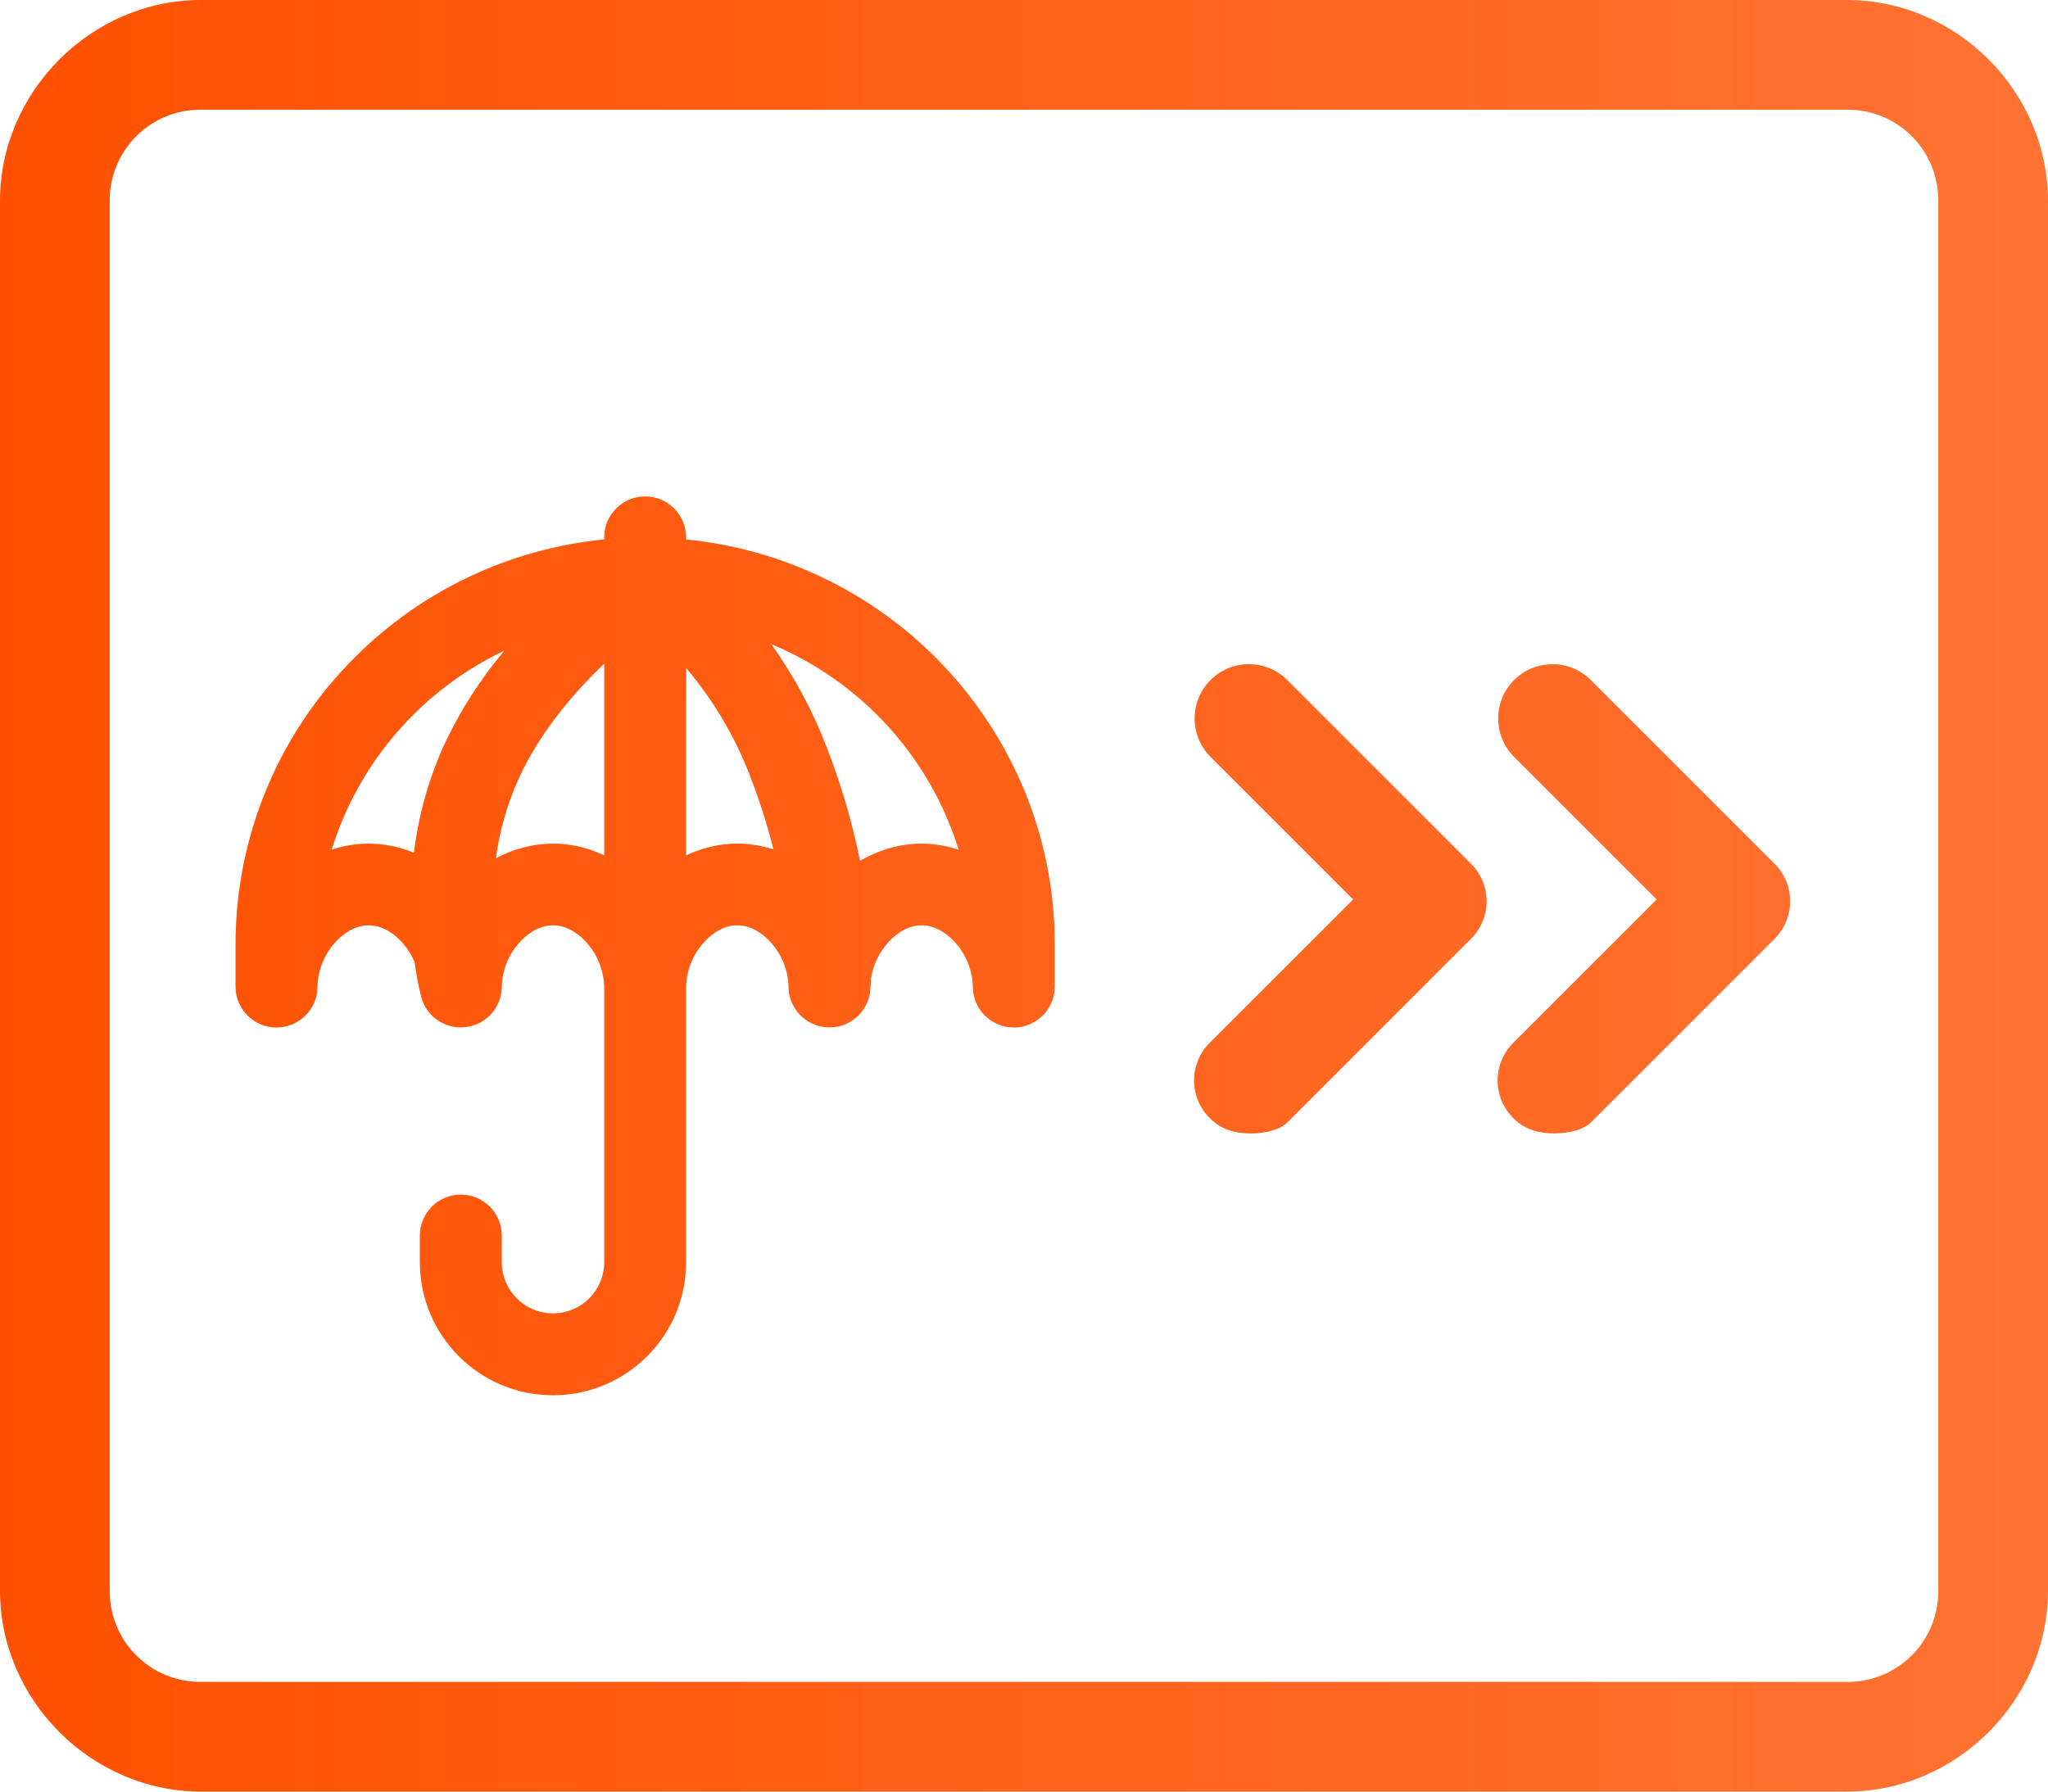
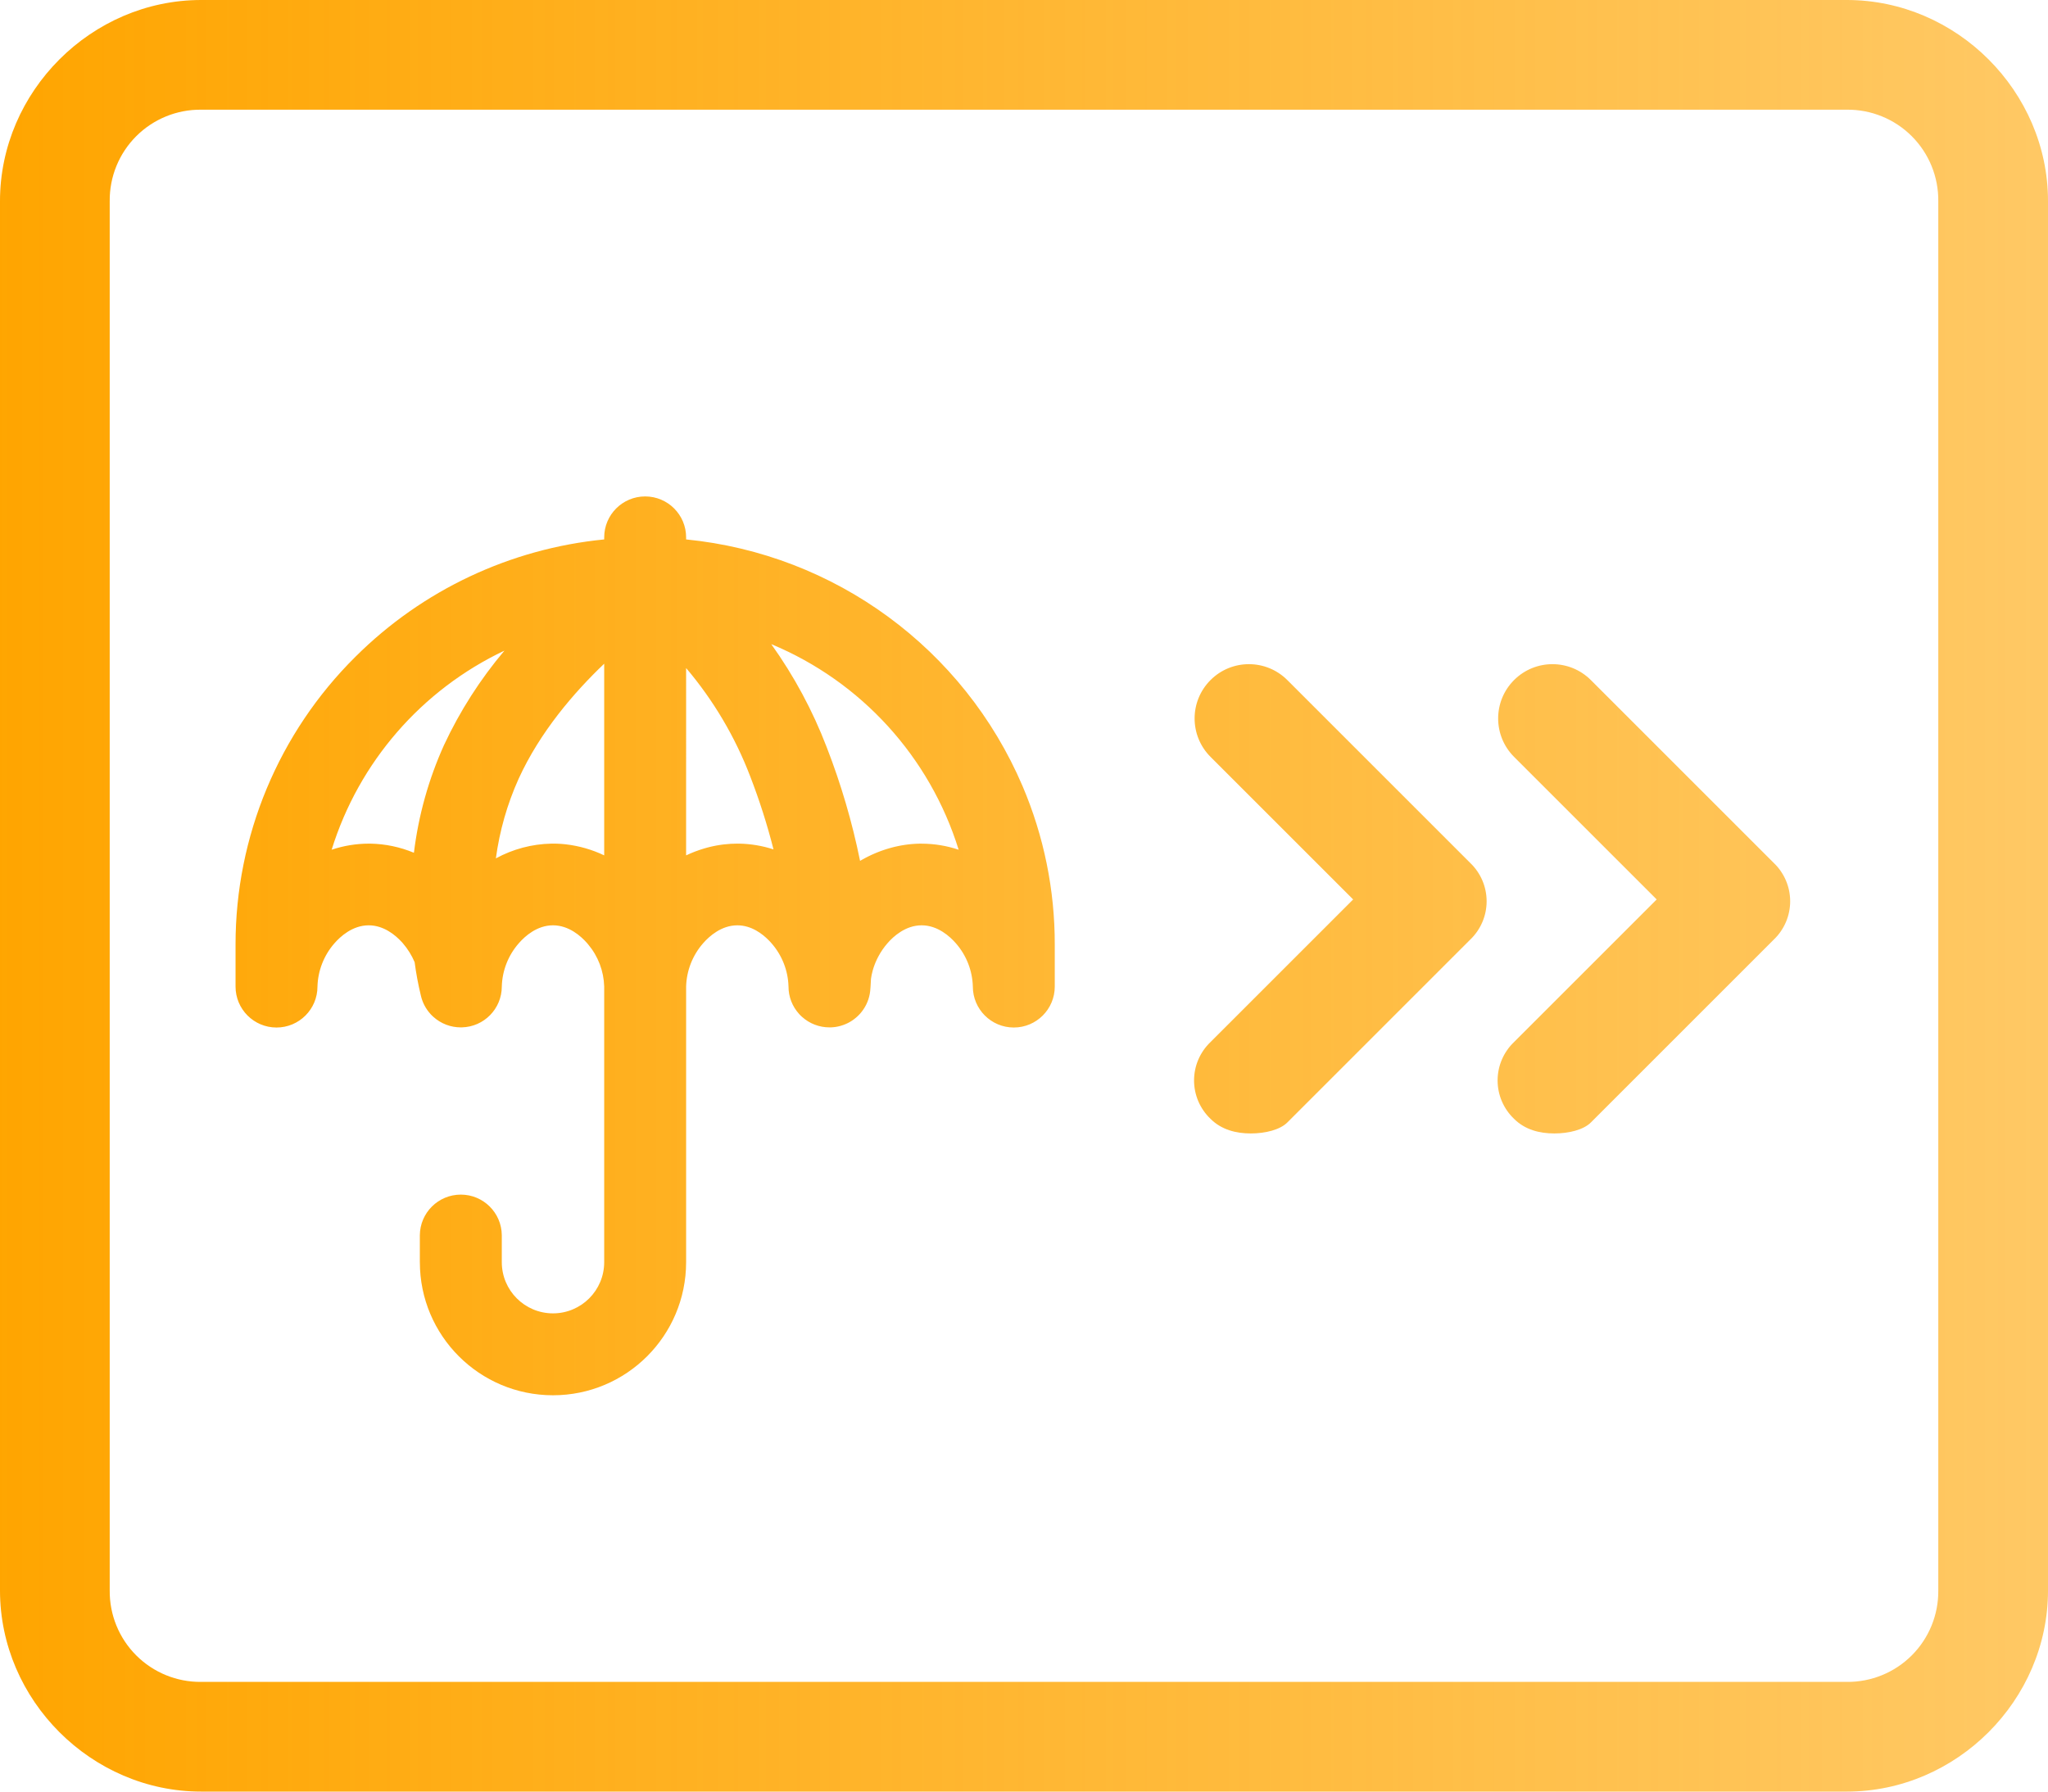
<svg xmlns="http://www.w3.org/2000/svg" width="799.998" height="699.997" viewBox="0 0 799.998 699.997">
  <defs>
    <linearGradient id="linear-gradient" y1="0.5" x2="1" y2="0.5" gradientUnits="objectBoundingBox">
-       <stop offset="0" stop-color="#ff5000" />
-       <stop offset="1" stop-color="#ff5000" stop-opacity="0.8" />
+       <stop offset="0" stop-color="orange" />
+       <stop offset="1" stop-color="orange" stop-opacity="0.604" />
    </linearGradient>
  </defs>
-   <path id="联合_25" data-name="联合 25" d="M78.572,700C35.715,700,0,664.284,0,621.427V78.571C0,35.714,35.715,0,78.572,0H721.426C764.283,0,800,35.714,800,78.571V621.426C800,664.283,764.283,700,721.426,700H78.572ZM42.857,78.571V621.426A35.368,35.368,0,0,0,78.572,657.14H721.426a35.368,35.368,0,0,0,35.715-35.714V78.571a35.368,35.368,0,0,0-35.715-35.714H78.572A35.369,35.369,0,0,0,42.857,78.571ZM164,493.147V482.63a16.007,16.007,0,0,1,32.013,0v10.517a20,20,0,0,0,40,0V385.463A26.694,26.694,0,0,0,229.76,369c-.127-.156-.254-.306-.383-.456-.036-.041-.073-.079-.11-.123-2.32-2.633-7.038-6.89-13.26-6.89s-10.938,4.257-13.245,6.89c-.035.044-.072.082-.108.123a26.706,26.706,0,0,0-6.637,16.917,15.983,15.983,0,0,1-15.6,15.945c-.138.006-.275.006-.414.006a15.959,15.959,0,0,1-10.732-4.127c-.007,0-.014-.012-.019-.018-.08-.073-.158-.144-.237-.218-.014-.012-.03-.03-.046-.044-.058-.053-.115-.109-.173-.165-.034-.035-.069-.071-.1-.1s-.067-.068-.1-.1c-.058-.056-.114-.115-.17-.171-.015-.018-.028-.03-.043-.047-.074-.077-.148-.157-.22-.236a.064.064,0,0,0-.016-.018,15.921,15.921,0,0,1-3.766-7.27,123.086,123.086,0,0,1-2.418-12.967,28.078,28.078,0,0,0-4.592-7.382c-.152-.174-.316-.359-.491-.548-2.433-2.642-6.964-6.466-12.863-6.466-6.319,0-11.088,4.392-13.37,7.014a26.8,26.8,0,0,0-6.637,16.917,16,16,0,0,1-32,0v-16.4A158.214,158.214,0,0,1,138.9,256.547a159.742,159.742,0,0,1,97.115-45.786v-.8a16,16,0,0,1,32,0v.8a160,160,0,0,1,131.408,96.346,157.216,157.216,0,0,1,12.594,61.957v16.4a16,16,0,0,1-32,0,26.787,26.787,0,0,0-6.638-16.917c-2.281-2.622-7.048-7.014-13.368-7.014s-11.089,4.392-13.353,7.014a27.518,27.518,0,0,0-3.577,5.214.357.357,0,0,1-.016.036c-.065.121-.127.244-.189.365-.02.038-.04.077-.059.114-.056.113-.112.224-.167.339-.022.041-.045.088-.066.132-.054.115-.107.227-.16.338l-.039.086c-.1.21-.191.425-.283.639-.028.065-.058.127-.086.192-.035.092-.071.177-.106.263s-.067.162-.1.244-.064.162-.1.245-.069.183-.1.274c-.029.074-.055.145-.082.218-.042.121-.086.236-.125.356-.018.048-.034.095-.05.142-.059.17-.118.347-.175.521v.005c-.057.175-.112.354-.163.531a.314.314,0,0,1-.016.047c-.05.176-.1.347-.146.521,0,0,0,.006,0,.006a24.906,24.906,0,0,0-.627,3.048c-.1,2.552-.25,4.139-.3,4.658,0,.006,0,.009,0,.014,0,.05-.007.089-.012.121A15.83,15.83,0,0,1,336.6,395.3l-.013.014c-.072.094-.146.183-.22.274a.266.266,0,0,0-.032.038c-.068.079-.136.162-.205.245-.018.021-.034.038-.05.059-.065.074-.131.145-.2.218-.022.021-.041.044-.062.065l-.19.207c-.024.023-.048.049-.073.076-.059.059-.12.123-.182.183a.794.794,0,0,1-.086.088c-.058.059-.118.114-.177.171-.031.029-.062.065-.093.088-.057.056-.113.109-.17.159-.035.035-.072.068-.108.1l-.157.141c-.042.038-.083.07-.125.109s-.087.074-.131.109c-.225.192-.454.371-.688.551a.167.167,0,0,0-.028.023c-.078.057-.157.115-.235.171a.41.41,0,0,0-.062.048c-.074.049-.148.1-.221.153-.029.017-.055.038-.082.056-.074.053-.148.1-.221.148a.787.787,0,0,1-.083.052c-.077.053-.157.1-.235.15a.659.659,0,0,1-.071.044c-.079.05-.16.1-.242.145-.023.014-.049.032-.072.044-.081.047-.161.095-.244.141-.025.012-.051.027-.077.041l-.246.135c-.025.013-.051.024-.077.039-.085.047-.168.088-.254.132l-.064.03c-.092.047-.18.088-.27.132a.193.193,0,0,1-.05.021c-.1.048-.192.092-.288.133-.009.005-.016.008-.025.014a15.723,15.723,0,0,1-1.985.725.37.37,0,0,1-.06.014c-.086.027-.173.053-.258.074-.039.012-.077.021-.117.03-.078.023-.157.044-.237.062l-.132.032-.23.053c-.049.012-.1.02-.15.032-.073.014-.148.032-.22.044-.051.009-.1.021-.155.029-.072.013-.145.027-.217.039l-.175.03c-.069.009-.136.023-.2.032s-.12.014-.181.023l-.2.026c-.067.009-.132.018-.2.021s-.125.018-.189.023-.137.013-.208.015a1.8,1.8,0,0,1-.182.017c-.076.006-.149.009-.223.015-.058,0-.115.005-.173.012-.083,0-.166,0-.249.009l-.145,0c-.133.006-.265.006-.4.006a15.962,15.962,0,0,1-10.734-4.127.058.058,0,0,1-.018-.018c-.079-.073-.158-.144-.236-.218a.419.419,0,0,1-.046-.044c-.059-.053-.115-.109-.175-.165-.034-.035-.068-.071-.1-.1s-.067-.068-.1-.1c-.057-.056-.112-.115-.169-.171-.014-.018-.029-.03-.042-.047-.074-.077-.148-.157-.22-.236a.08.08,0,0,0-.014-.018,15.863,15.863,0,0,1-4.14-10.7,26.758,26.758,0,0,0-6.637-16.917c-.153-.174-.318-.359-.491-.548-.094-.1-.189-.206-.288-.306l-.228-.236c-2.529-2.592-6.844-5.924-12.347-5.924-6.222,0-10.939,4.257-13.262,6.89-.035.044-.073.082-.108.123a26.8,26.8,0,0,0-6.637,16.917V493.147a52,52,0,0,1-104.006,0ZM322.943,291.974a271.7,271.7,0,0,1,13.02,44.384l.044-.027c.2-.121.4-.235.6-.35.023-.012.047-.027.07-.039.44-.253.885-.491,1.331-.727.059-.032.117-.062.175-.094.162-.082.323-.167.487-.25.067-.032.135-.068.2-.1.167-.085.336-.17.5-.253.055-.023.108-.05.161-.076.217-.106.435-.209.652-.312.059-.027.118-.056.176-.083.161-.07.32-.144.482-.218l.263-.118c.131-.056.264-.118.4-.174.1-.041.192-.079.288-.123.136-.059.275-.115.409-.171.086-.039.172-.074.257-.106.207-.085.412-.168.62-.25l.3-.115.367-.141c.107-.039.213-.083.321-.121l.354-.127c.11-.039.219-.077.328-.118.127-.047.254-.088.381-.132.152-.05.306-.1.458-.153l.446-.145c.112-.035.224-.074.337-.109s.229-.068.343-.1.23-.071.346-.106.227-.065.341-.1.224-.061.339-.094c.145-.041.292-.08.436-.118s.3-.083.454-.121.284-.074.426-.112c.106-.026.21-.049.315-.074.128-.032.255-.061.383-.094.1-.021.208-.048.313-.068l.4-.088c.1-.023.2-.044.294-.065q.325-.07.652-.132c.085-.014.169-.03.254-.047.146-.027.293-.057.44-.083.1-.018.2-.035.3-.05.141-.026.281-.047.421-.07l.284-.048c.152-.023.3-.047.455-.068.084-.012.168-.026.252-.035.225-.032.449-.062.674-.088l.224-.027c.161-.021.327-.038.49-.056.088-.012.177-.021.265-.03.155-.017.309-.029.463-.041l.256-.026.56-.044c.049,0,.1-.009.148-.012.235-.018.469-.03.7-.044.069,0,.14,0,.208-.009q.252-.009.5-.023c.085,0,.17-.006.255-.009.165-.006.332-.009.5-.014.074,0,.148,0,.221,0,.238,0,.475,0,.714,0A45.709,45.709,0,0,1,374.471,332a128.164,128.164,0,0,0-73.2-80.33A179.427,179.427,0,0,1,322.943,291.974ZM202.576,304.308A111.929,111.929,0,0,0,193.7,335.38a47.2,47.2,0,0,1,21.688-5.762c.207,0,.414,0,.619,0s.421,0,.632,0c.068,0,.138,0,.206,0,.139,0,.28.005.42.008.105.006.21.009.313.015s.207,0,.311.009c.125,0,.251.012.375.014l.244.014c.144.009.288.018.432.03.061,0,.124,0,.185.009.158.012.313.026.468.038.049,0,.1.009.146.012.173.015.345.032.516.045.032,0,.064.008.094.008l.549.059c.019,0,.04.005.059.005a47.532,47.532,0,0,1,15.056,4.319V259.319C224.248,270.535,210.935,285.977,202.576,304.308Zm65.434,29.9a48.919,48.919,0,0,1,7.134-2.722c.016,0,.032-.008.049-.012.156-.047.309-.091.464-.132a1.6,1.6,0,0,1,.171-.047c.127-.039.254-.074.383-.11l.242-.061c.11-.032.219-.056.327-.088s.207-.05.311-.077.182-.04.272-.065c.12-.029.24-.059.36-.085.076-.015.154-.039.23-.057l.41-.088c.064-.012.128-.026.191-.044l.439-.088a1.743,1.743,0,0,1,.174-.035c.157-.032.315-.065.472-.095l.139-.027.5-.088.116-.017c.182-.036.364-.065.545-.095a.264.264,0,0,0,.068-.009c.189-.03.383-.058.572-.085a.406.406,0,0,1,.053-.009c.2-.029.4-.056.6-.079a.061.061,0,0,1,.034-.006c.205-.026.413-.049.62-.077h.009a44.211,44.211,0,0,1,5.109-.294h.016c.189,0,.376,0,.565,0h.086a46.054,46.054,0,0,1,13.477,2.254,246.553,246.553,0,0,0-9.06-28.432,146.028,146.028,0,0,0-25.074-42.422Zm-123.376-4.59a46.359,46.359,0,0,1,17.054,3.57,144.589,144.589,0,0,1,11.757-42.082,165.9,165.9,0,0,1,23.605-36.9A128.132,128.132,0,0,0,129.552,332a45.717,45.717,0,0,1,14.462-2.38C144.221,329.615,144.427,329.615,144.634,329.618ZM591.427,437.141a20.714,20.714,0,0,1,0-30l55.714-55.715-55.714-55.714a21.213,21.213,0,1,1,30-30l71.428,71.428a20.715,20.715,0,0,1,0,30l-71.428,71.428c-2.858,2.857-8.572,4.286-14.286,4.286S595.713,441.427,591.427,437.141Zm-118.571,0a20.714,20.714,0,0,1,0-30l55.715-55.715-55.715-55.714a21.213,21.213,0,1,1,30-30l71.428,71.428a20.715,20.715,0,0,1,0,30l-71.428,71.428c-2.857,2.857-8.572,4.286-14.286,4.286S477.141,441.427,472.855,437.141Z" fill="url(#linear-gradient)" />
+   <path id="_8" data-name="8" d="M78.572,700C35.715,700,0,664.284,0,621.427V78.571C0,35.714,35.715,0,78.572,0H721.426C764.283,0,800,35.714,800,78.571V621.426C800,664.283,764.283,700,721.426,700H78.572ZM42.857,78.571V621.426A35.368,35.368,0,0,0,78.572,657.14H721.426a35.368,35.368,0,0,0,35.715-35.714V78.571a35.368,35.368,0,0,0-35.715-35.714H78.572A35.369,35.369,0,0,0,42.857,78.571ZM164,493.147V482.63a16.007,16.007,0,0,1,32.013,0v10.517a20,20,0,0,0,40,0V385.463A26.694,26.694,0,0,0,229.76,369c-.127-.156-.254-.306-.383-.456-.036-.041-.073-.079-.11-.123-2.32-2.633-7.038-6.89-13.26-6.89s-10.938,4.257-13.245,6.89c-.035.044-.072.082-.108.123a26.706,26.706,0,0,0-6.637,16.917,15.983,15.983,0,0,1-15.6,15.945c-.138.006-.275.006-.414.006a15.959,15.959,0,0,1-10.732-4.127c-.007,0-.014-.012-.019-.018-.08-.073-.158-.144-.237-.218-.014-.012-.03-.03-.046-.044-.058-.053-.115-.109-.173-.165-.034-.035-.069-.071-.1-.1s-.067-.068-.1-.1c-.058-.056-.114-.115-.17-.171-.015-.018-.028-.03-.043-.047-.074-.077-.148-.157-.22-.236a.064.064,0,0,0-.016-.018,15.921,15.921,0,0,1-3.766-7.27,123.086,123.086,0,0,1-2.418-12.967,28.078,28.078,0,0,0-4.592-7.382c-.152-.174-.316-.359-.491-.548-2.433-2.642-6.964-6.466-12.863-6.466-6.319,0-11.088,4.392-13.37,7.014a26.8,26.8,0,0,0-6.637,16.917,16,16,0,0,1-32,0v-16.4A158.214,158.214,0,0,1,138.9,256.547a159.742,159.742,0,0,1,97.115-45.786v-.8a16,16,0,0,1,32,0v.8a160,160,0,0,1,131.408,96.346,157.216,157.216,0,0,1,12.594,61.957v16.4a16,16,0,0,1-32,0,26.787,26.787,0,0,0-6.638-16.917c-2.281-2.622-7.048-7.014-13.368-7.014s-11.089,4.392-13.353,7.014a27.518,27.518,0,0,0-3.577,5.214.357.357,0,0,1-.016.036c-.065.121-.127.244-.189.365-.02.038-.04.077-.059.114-.056.113-.112.224-.167.339-.022.041-.045.088-.066.132-.054.115-.107.227-.16.338l-.039.086c-.1.21-.191.425-.283.639-.028.065-.058.127-.086.192-.035.092-.071.177-.106.263s-.067.162-.1.244-.064.162-.1.245-.069.183-.1.274c-.029.074-.055.145-.082.218-.042.121-.086.236-.125.356-.018.048-.034.095-.05.142-.059.17-.118.347-.175.521v.005c-.057.175-.112.354-.163.531a.314.314,0,0,1-.016.047c-.05.176-.1.347-.146.521,0,0,0,.006,0,.006a24.906,24.906,0,0,0-.627,3.048c-.1,2.552-.25,4.139-.3,4.658,0,.006,0,.009,0,.014,0,.05-.007.089-.012.121A15.83,15.83,0,0,1,336.6,395.3l-.013.014c-.072.094-.146.183-.22.274a.266.266,0,0,0-.032.038c-.068.079-.136.162-.205.245-.018.021-.034.038-.05.059-.065.074-.131.145-.2.218-.022.021-.041.044-.062.065l-.19.207c-.024.023-.048.049-.073.076-.059.059-.12.123-.182.183a.794.794,0,0,1-.086.088c-.058.059-.118.114-.177.171-.031.029-.062.065-.093.088-.057.056-.113.109-.17.159-.035.035-.072.068-.108.1l-.157.141c-.042.038-.083.07-.125.109s-.087.074-.131.109c-.225.192-.454.371-.688.551a.167.167,0,0,0-.028.023c-.078.057-.157.115-.235.171a.41.41,0,0,0-.062.048c-.074.049-.148.1-.221.153-.029.017-.055.038-.082.056-.074.053-.148.1-.221.148a.787.787,0,0,1-.083.052c-.077.053-.157.1-.235.15a.659.659,0,0,1-.071.044c-.079.05-.16.1-.242.145-.023.014-.049.032-.072.044-.081.047-.161.095-.244.141-.025.012-.051.027-.077.041l-.246.135c-.025.013-.051.024-.077.039-.085.047-.168.088-.254.132l-.064.03c-.092.047-.18.088-.27.132a.193.193,0,0,1-.05.021c-.1.048-.192.092-.288.133-.009.005-.016.008-.025.014a15.723,15.723,0,0,1-1.985.725.37.37,0,0,1-.06.014c-.086.027-.173.053-.258.074-.039.012-.077.021-.117.03-.078.023-.157.044-.237.062l-.132.032-.23.053c-.049.012-.1.02-.15.032-.073.014-.148.032-.22.044-.051.009-.1.021-.155.029-.072.013-.145.027-.217.039l-.175.03c-.069.009-.136.023-.2.032s-.12.014-.181.023l-.2.026c-.067.009-.132.018-.2.021s-.125.018-.189.023-.137.013-.208.015a1.8,1.8,0,0,1-.182.017c-.076.006-.149.009-.223.015-.058,0-.115.005-.173.012-.083,0-.166,0-.249.009l-.145,0c-.133.006-.265.006-.4.006a15.962,15.962,0,0,1-10.734-4.127.058.058,0,0,1-.018-.018c-.079-.073-.158-.144-.236-.218a.419.419,0,0,1-.046-.044c-.059-.053-.115-.109-.175-.165-.034-.035-.068-.071-.1-.1s-.067-.068-.1-.1c-.057-.056-.112-.115-.169-.171-.014-.018-.029-.03-.042-.047-.074-.077-.148-.157-.22-.236a.08.08,0,0,0-.014-.018,15.863,15.863,0,0,1-4.14-10.7,26.758,26.758,0,0,0-6.637-16.917c-.153-.174-.318-.359-.491-.548-.094-.1-.189-.206-.288-.306l-.228-.236c-2.529-2.592-6.844-5.924-12.347-5.924-6.222,0-10.939,4.257-13.262,6.89-.035.044-.073.082-.108.123a26.8,26.8,0,0,0-6.637,16.917V493.147a52,52,0,0,1-104.006,0ZM322.943,291.974a271.7,271.7,0,0,1,13.02,44.384l.044-.027c.2-.121.4-.235.6-.35.023-.012.047-.027.07-.039.44-.253.885-.491,1.331-.727.059-.032.117-.062.175-.094.162-.082.323-.167.487-.25.067-.032.135-.068.2-.1.167-.085.336-.17.5-.253.055-.023.108-.05.161-.076.217-.106.435-.209.652-.312.059-.027.118-.056.176-.083.161-.07.32-.144.482-.218l.263-.118c.131-.056.264-.118.4-.174.1-.041.192-.079.288-.123.136-.059.275-.115.409-.171.086-.039.172-.074.257-.106.207-.085.412-.168.62-.25l.3-.115.367-.141c.107-.039.213-.083.321-.121l.354-.127c.11-.039.219-.077.328-.118.127-.047.254-.088.381-.132.152-.05.306-.1.458-.153l.446-.145c.112-.035.224-.074.337-.109s.229-.068.343-.1.23-.071.346-.106.227-.065.341-.1.224-.061.339-.094c.145-.041.292-.08.436-.118s.3-.083.454-.121.284-.074.426-.112c.106-.026.21-.049.315-.074.128-.032.255-.061.383-.094.1-.021.208-.048.313-.068l.4-.088c.1-.023.2-.044.294-.065q.325-.07.652-.132c.085-.014.169-.03.254-.047.146-.027.293-.057.44-.083.1-.018.2-.035.3-.05.141-.026.281-.047.421-.07l.284-.048c.152-.023.3-.047.455-.068.084-.012.168-.026.252-.035.225-.032.449-.062.674-.088l.224-.027c.161-.021.327-.038.49-.056.088-.012.177-.021.265-.03.155-.017.309-.029.463-.041l.256-.026.56-.044c.049,0,.1-.009.148-.012.235-.018.469-.03.7-.044.069,0,.14,0,.208-.009q.252-.009.5-.023c.085,0,.17-.006.255-.009.165-.006.332-.009.5-.014.074,0,.148,0,.221,0,.238,0,.475,0,.714,0A45.709,45.709,0,0,1,374.471,332a128.164,128.164,0,0,0-73.2-80.33A179.427,179.427,0,0,1,322.943,291.974ZM202.576,304.308A111.929,111.929,0,0,0,193.7,335.38a47.2,47.2,0,0,1,21.688-5.762c.207,0,.414,0,.619,0s.421,0,.632,0c.068,0,.138,0,.206,0,.139,0,.28.005.42.008.105.006.21.009.313.015s.207,0,.311.009c.125,0,.251.012.375.014l.244.014c.144.009.288.018.432.03.061,0,.124,0,.185.009.158.012.313.026.468.038.049,0,.1.009.146.012.173.015.345.032.516.045.032,0,.064.008.094.008l.549.059c.019,0,.04.005.059.005a47.532,47.532,0,0,1,15.056,4.319V259.319C224.248,270.535,210.935,285.977,202.576,304.308Zm65.434,29.9a48.919,48.919,0,0,1,7.134-2.722c.016,0,.032-.008.049-.012.156-.047.309-.091.464-.132a1.6,1.6,0,0,1,.171-.047c.127-.039.254-.074.383-.11l.242-.061c.11-.032.219-.056.327-.088s.207-.05.311-.077.182-.04.272-.065c.12-.029.24-.059.36-.085.076-.015.154-.039.23-.057l.41-.088c.064-.012.128-.026.191-.044l.439-.088a1.743,1.743,0,0,1,.174-.035c.157-.032.315-.065.472-.095l.139-.027.5-.088.116-.017c.182-.036.364-.065.545-.095a.264.264,0,0,0,.068-.009c.189-.03.383-.058.572-.085a.406.406,0,0,1,.053-.009c.2-.029.4-.056.6-.079a.061.061,0,0,1,.034-.006c.205-.026.413-.049.62-.077h.009a44.211,44.211,0,0,1,5.109-.294h.016c.189,0,.376,0,.565,0h.086a46.054,46.054,0,0,1,13.477,2.254,246.553,246.553,0,0,0-9.06-28.432,146.028,146.028,0,0,0-25.074-42.422Zm-123.376-4.59a46.359,46.359,0,0,1,17.054,3.57,144.589,144.589,0,0,1,11.757-42.082,165.9,165.9,0,0,1,23.605-36.9A128.132,128.132,0,0,0,129.552,332a45.717,45.717,0,0,1,14.462-2.38C144.221,329.615,144.427,329.615,144.634,329.618ZM591.427,437.141a20.714,20.714,0,0,1,0-30l55.714-55.715-55.714-55.714a21.213,21.213,0,1,1,30-30l71.428,71.428a20.715,20.715,0,0,1,0,30l-71.428,71.428c-2.858,2.857-8.572,4.286-14.286,4.286S595.713,441.427,591.427,437.141Zm-118.571,0a20.714,20.714,0,0,1,0-30l55.715-55.715-55.715-55.714a21.213,21.213,0,1,1,30-30l71.428,71.428a20.715,20.715,0,0,1,0,30l-71.428,71.428c-2.857,2.857-8.572,4.286-14.286,4.286S477.141,441.427,472.855,437.141Z" fill="url(#linear-gradient)" />
</svg>
